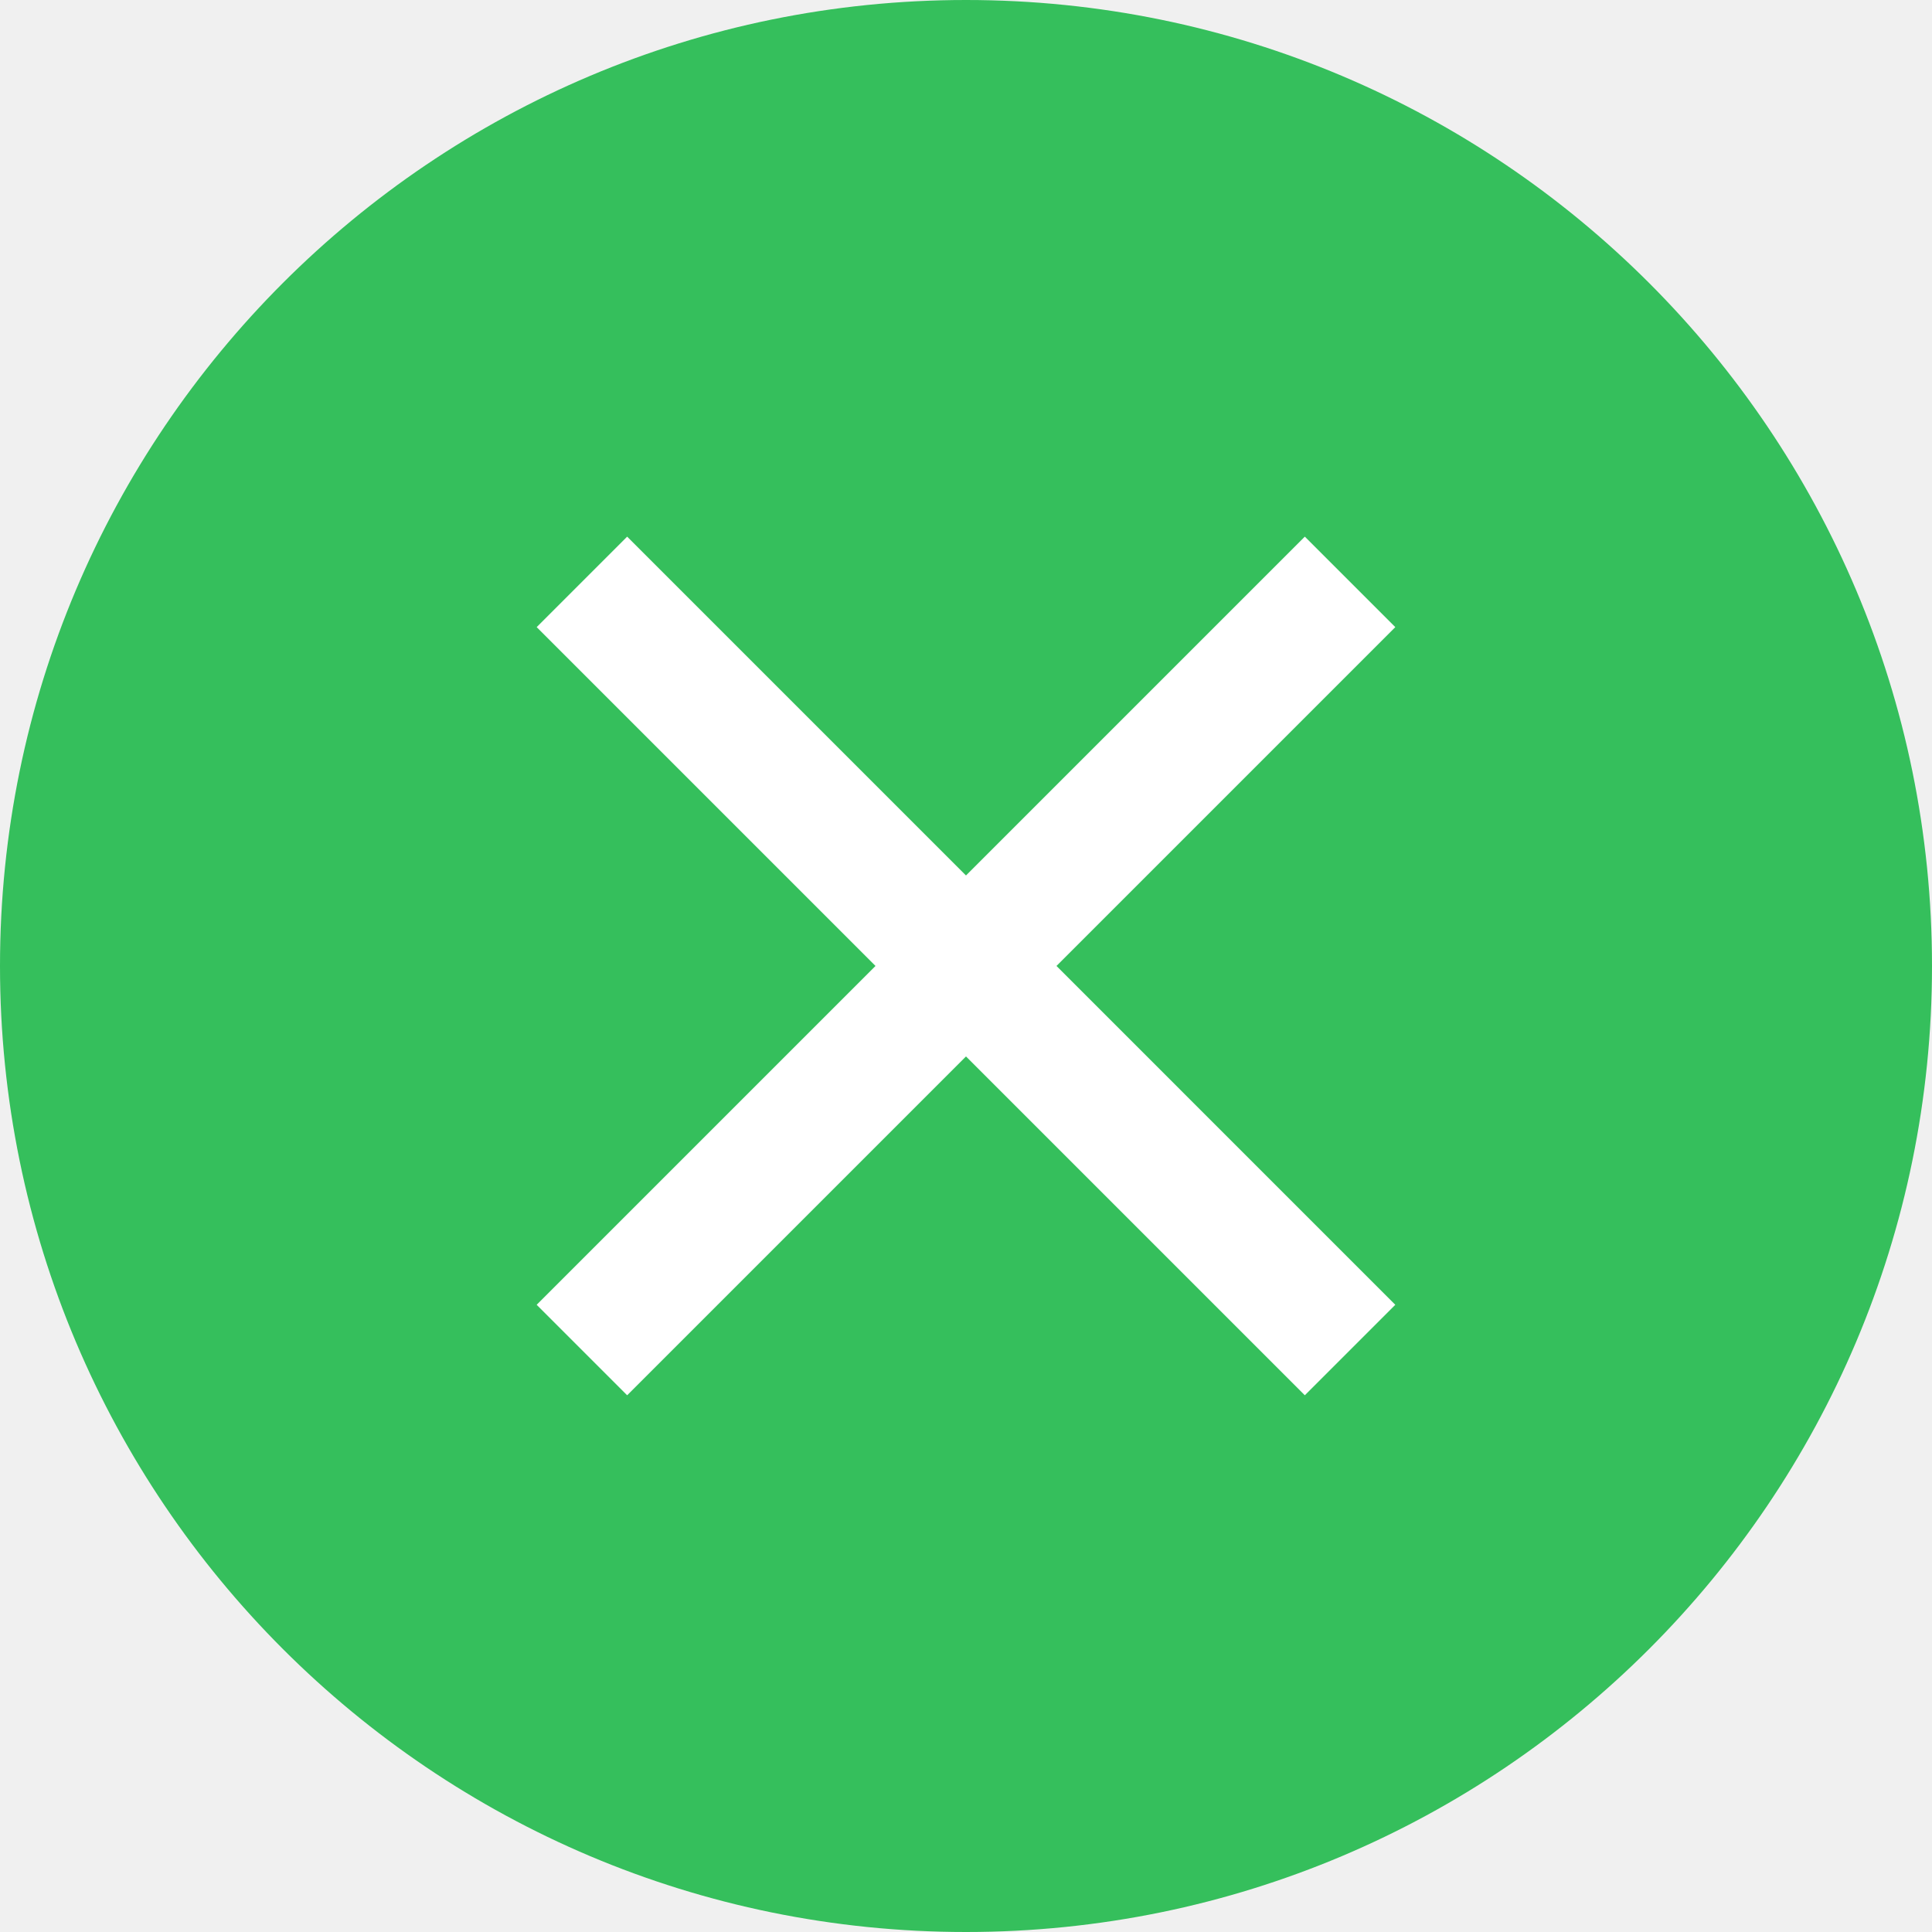
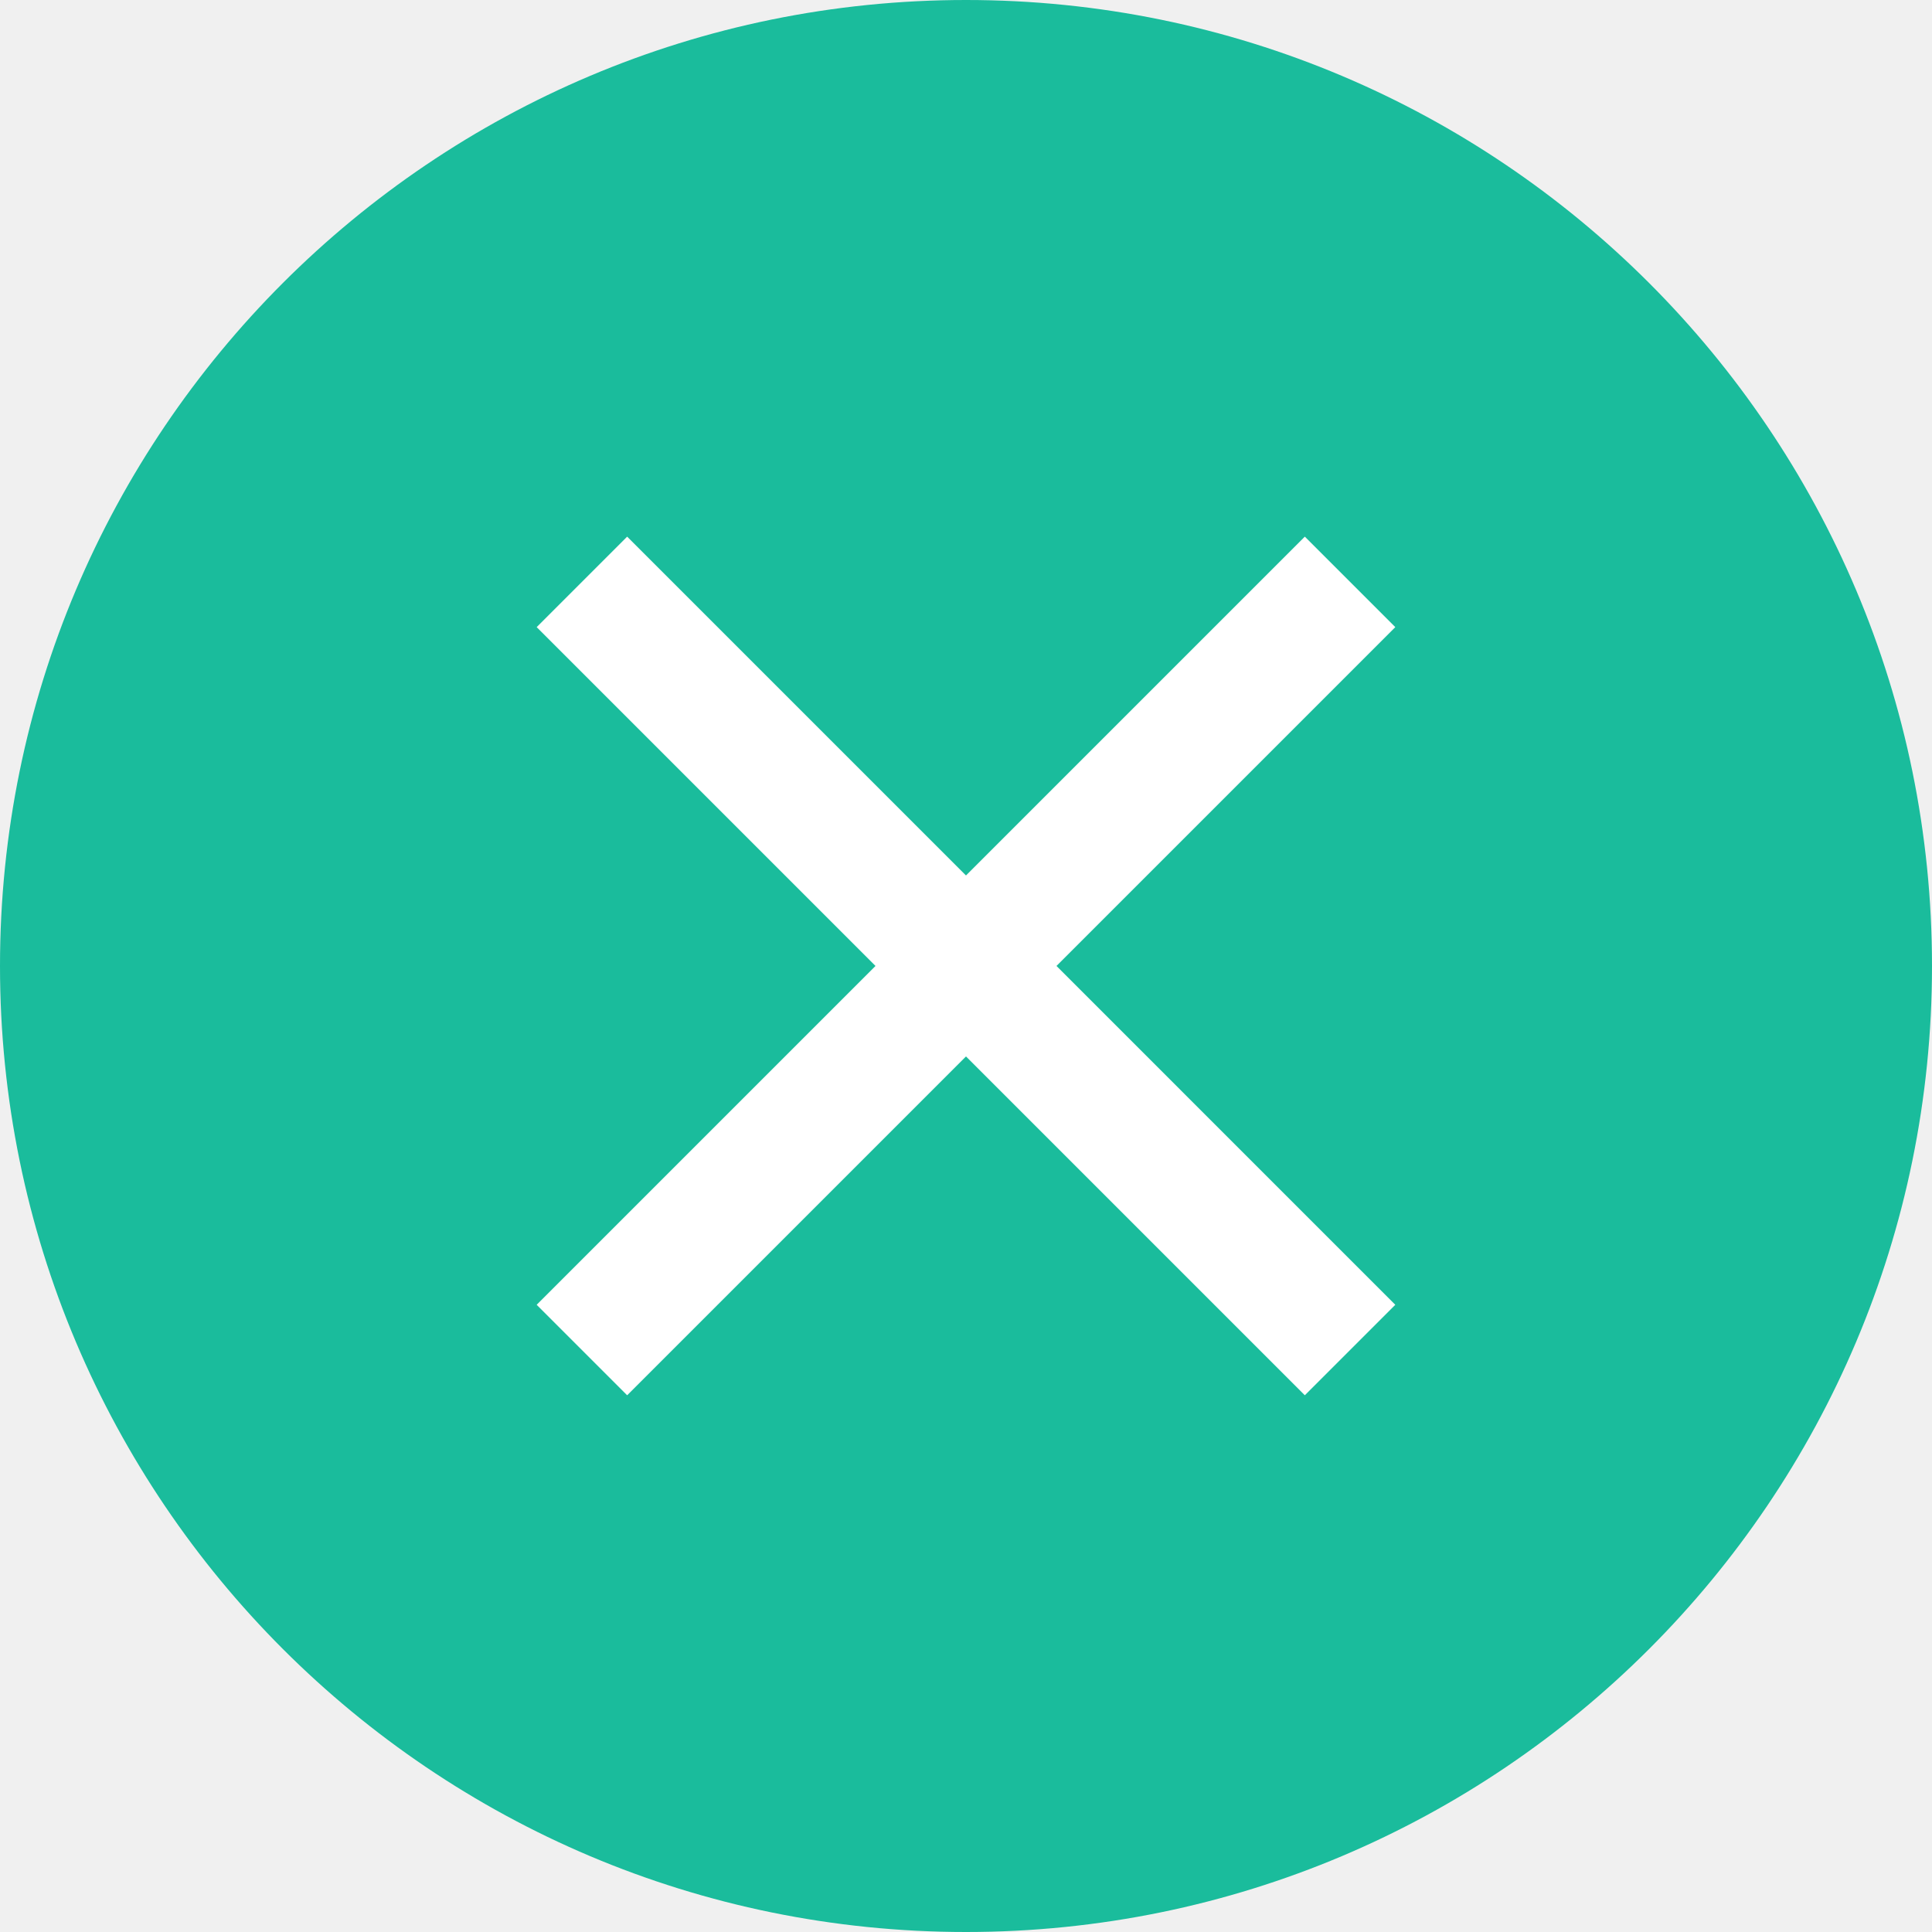
<svg xmlns="http://www.w3.org/2000/svg" width="36" height="36" viewBox="0 0 36 36" version="1.1" id="svg8">
  <defs id="defs12" />
-   <circle cx="18" cy="18" r="18" fill="#FF5252" id="circle2" style="fill:#35bf5c;fill-opacity:1" />
+   <circle cx="18" cy="18" r="18" fill="#FF5252" id="circle2" style="fill:#1ABC9C;fill-opacity:1" />
  <circle cx="18" cy="18" r="18" fill="#FFFFFF" opacity="0" id="circle4" />
  <g transform="matrix(2.25407,0,0,2.25407,-320.5413,0.3745537)" id="layer1">
    <path id="path4170" d="m 147.39,4.27 2.801,2.801 2.801,-2.801 0.748,0.748 -2.801,2.801 2.801,2.801 -0.748,0.748 -2.801,-2.801 -2.801,2.801 -0.748,-0.748 2.801,-2.801 -2.801,-2.801 z" style="color:#000000;display:inline;overflow:visible;visibility:visible;opacity:1;fill:#ffffff;fill-opacity:1;fill-rule:nonzero;stroke:none;stroke-width:16.933;stroke-linecap:butt;stroke-linejoin:miter;stroke-miterlimit:4;stroke-dasharray:none;stroke-dashoffset:0;stroke-opacity:1;marker:none;enable-background:accumulate" />
  </g>
</svg>
